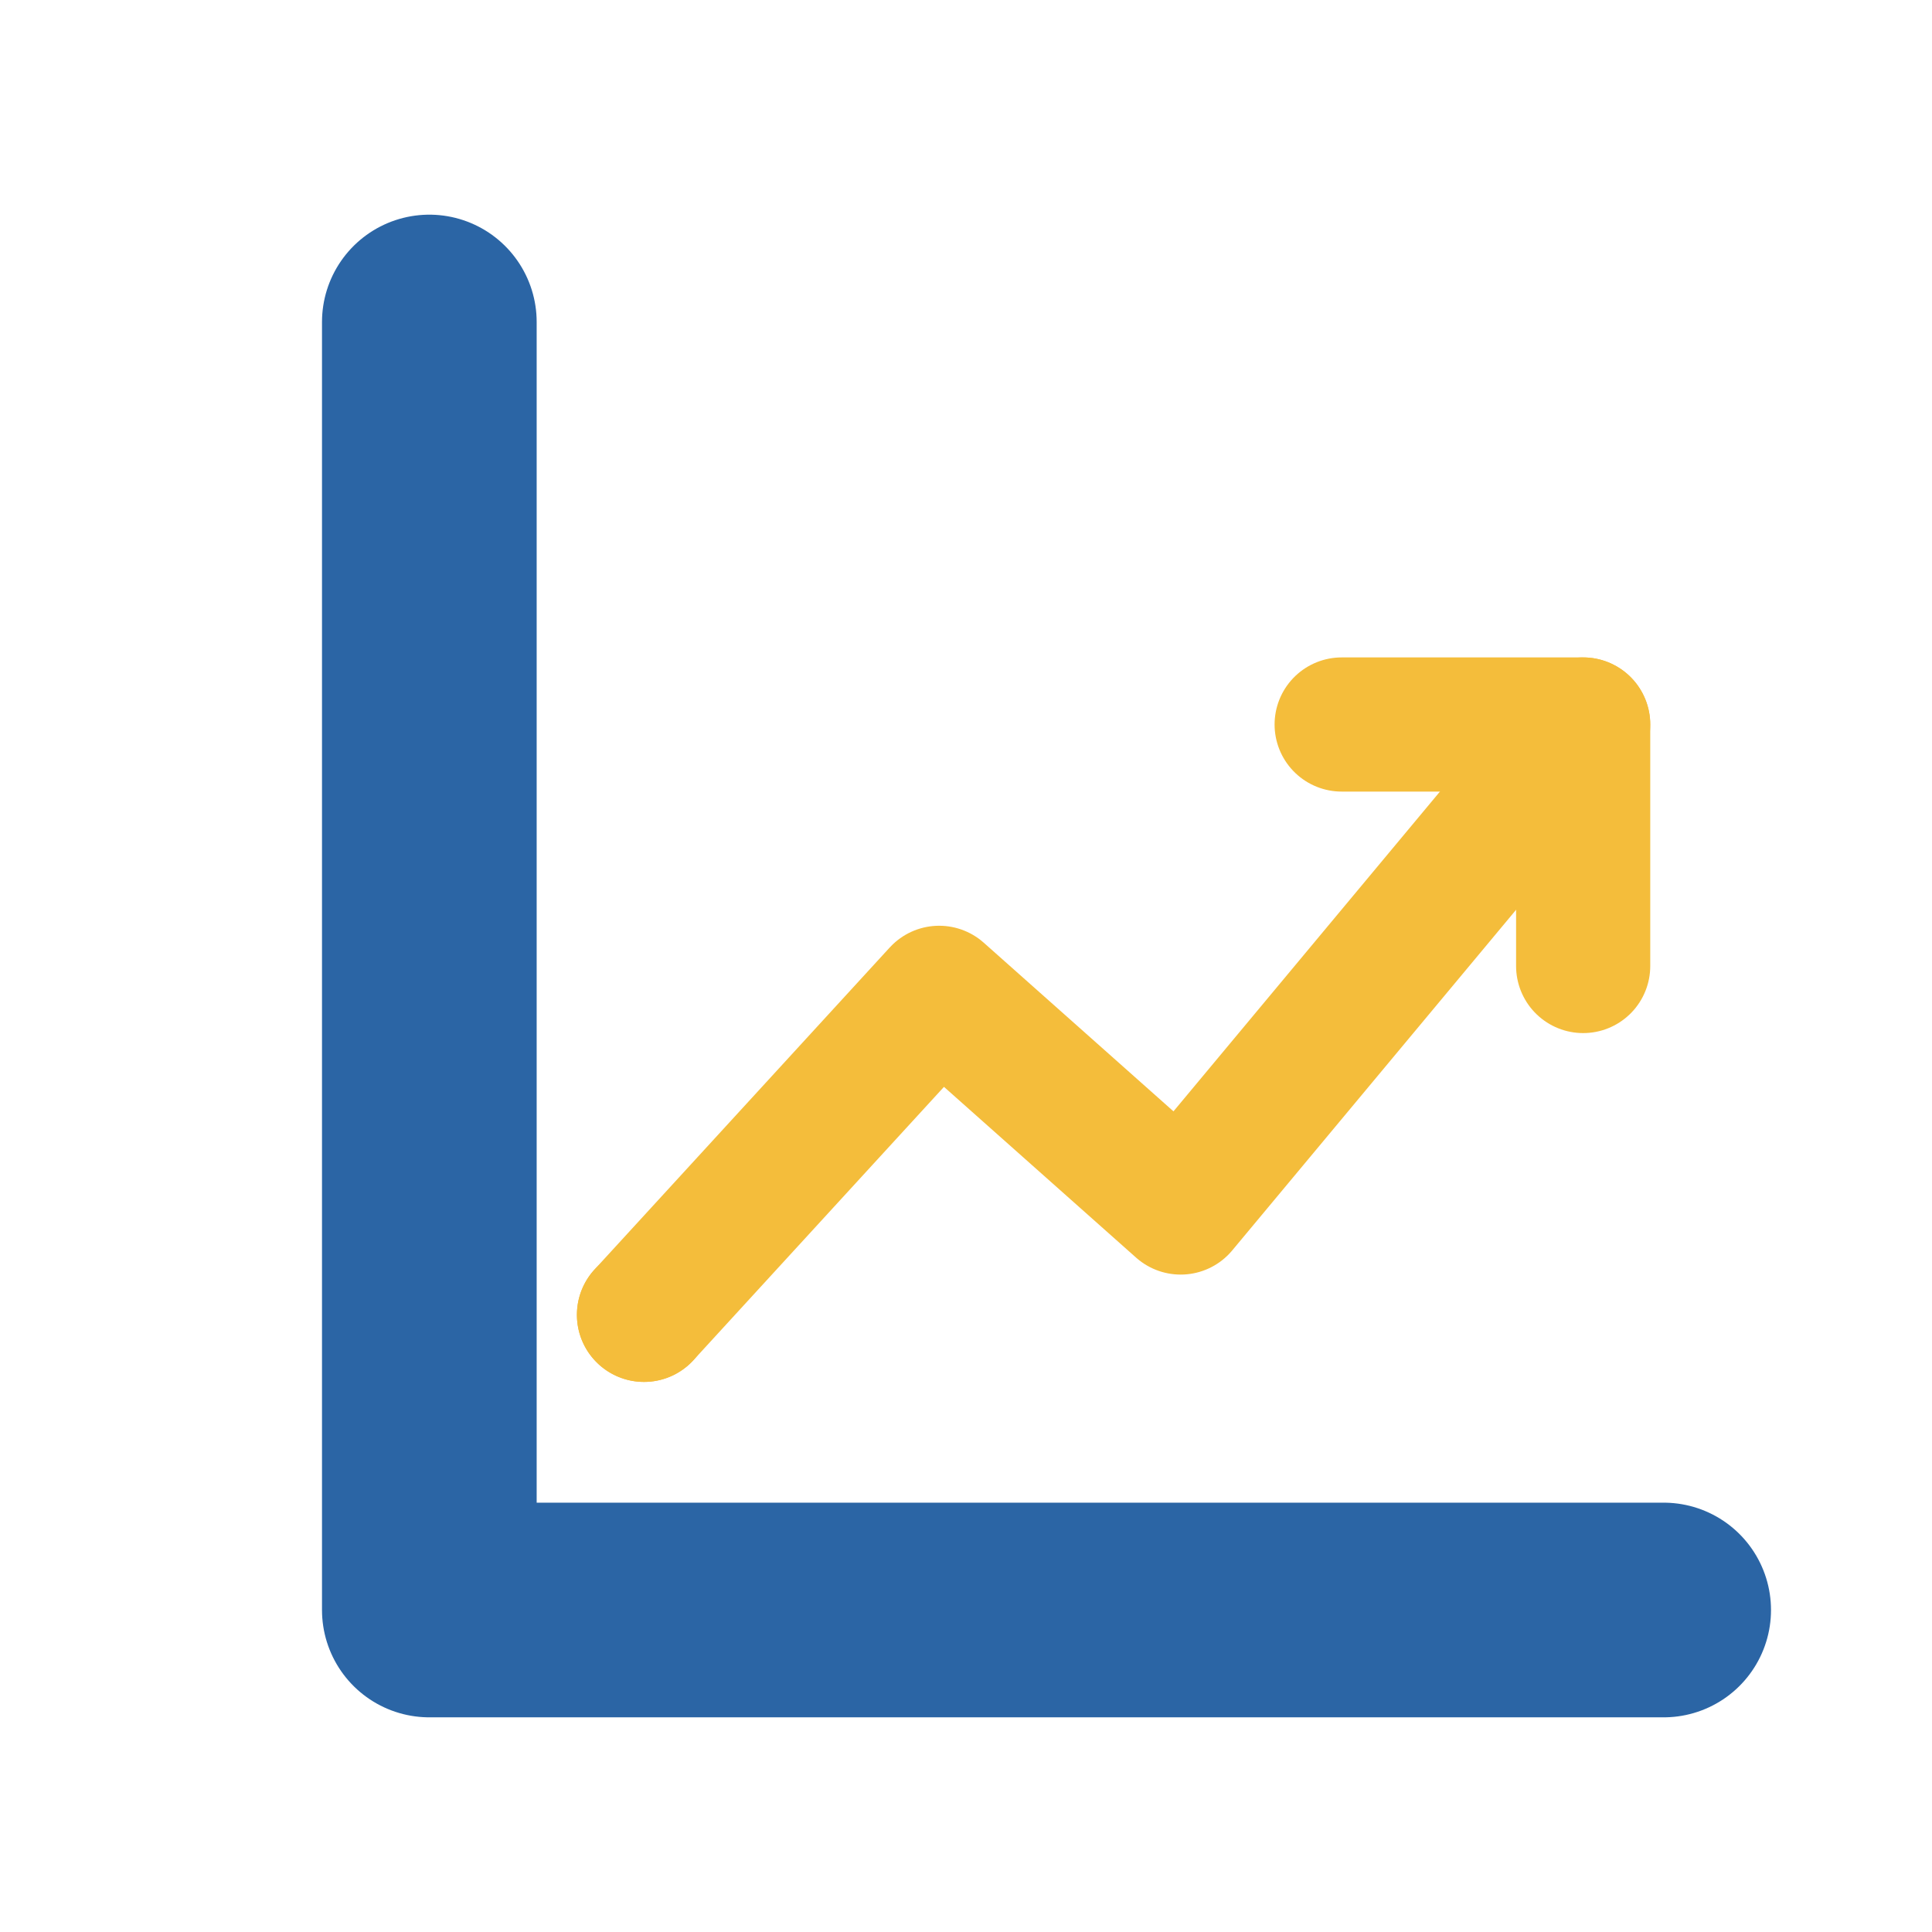
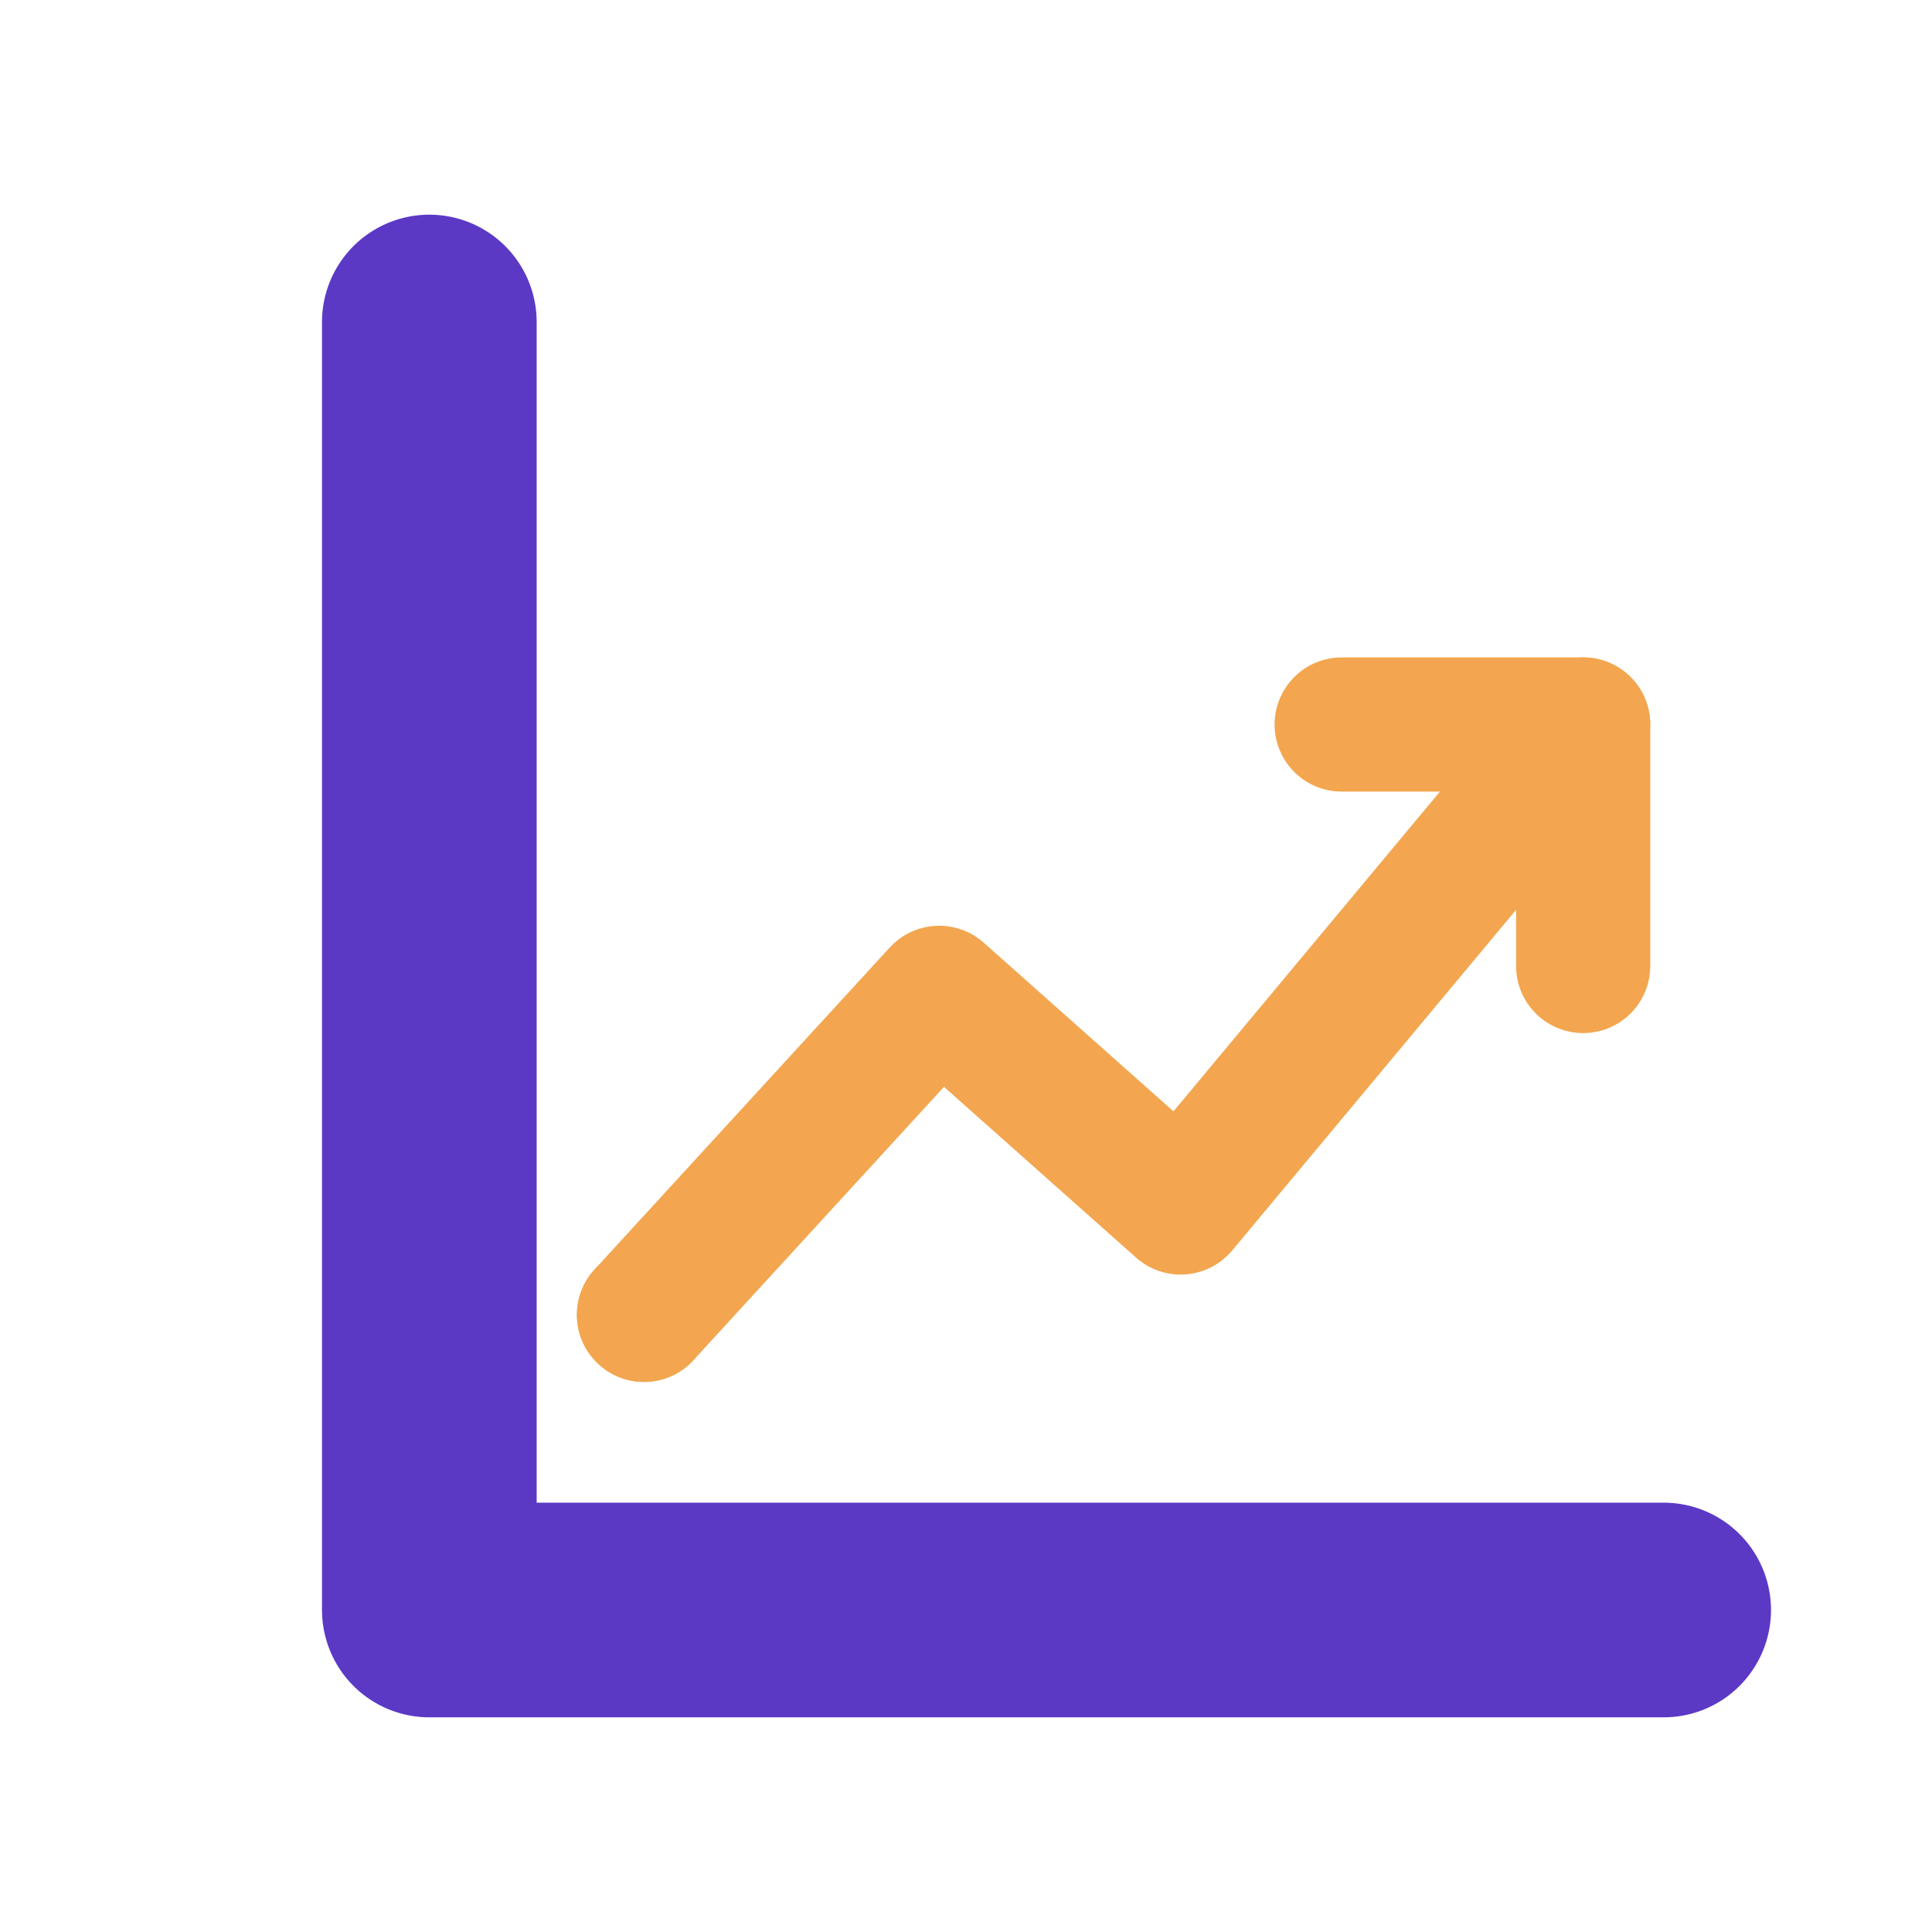
<svg xmlns="http://www.w3.org/2000/svg" viewBox="0 0 72 72" fill="none" role="img" aria-labelledby="title">
-   <path d="M16 12v48h46" stroke="#2B65A5" stroke-width="8" stroke-linecap="round" stroke-linejoin="round" />
-   <path d="m24 49 11-12 9 8 15-18" stroke="#F4BD3B" stroke-width="5" stroke-linecap="round" stroke-linejoin="round" />
-   <path d="M50 27h9v9" stroke="#F4BD3B" stroke-width="5" stroke-linecap="round" stroke-linejoin="round" />
-   <circle cx="24" cy="49" r="2.5" fill="#F4BD3B" />
+   <path d="M16 12v48h46" stroke="#5B39C5" stroke-width="8" stroke-linecap="round" stroke-linejoin="round" />
+   <path d="m24 49 11-12 9 8 15-18" stroke="#F3A64F" stroke-width="5" stroke-linecap="round" stroke-linejoin="round" />
+   <path d="M50 27h9v9" stroke="#F3A64F" stroke-width="5" stroke-linecap="round" stroke-linejoin="round" />
+   <circle cx="24" cy="49" r="2.5" fill="#F3A64F" />
</svg>
